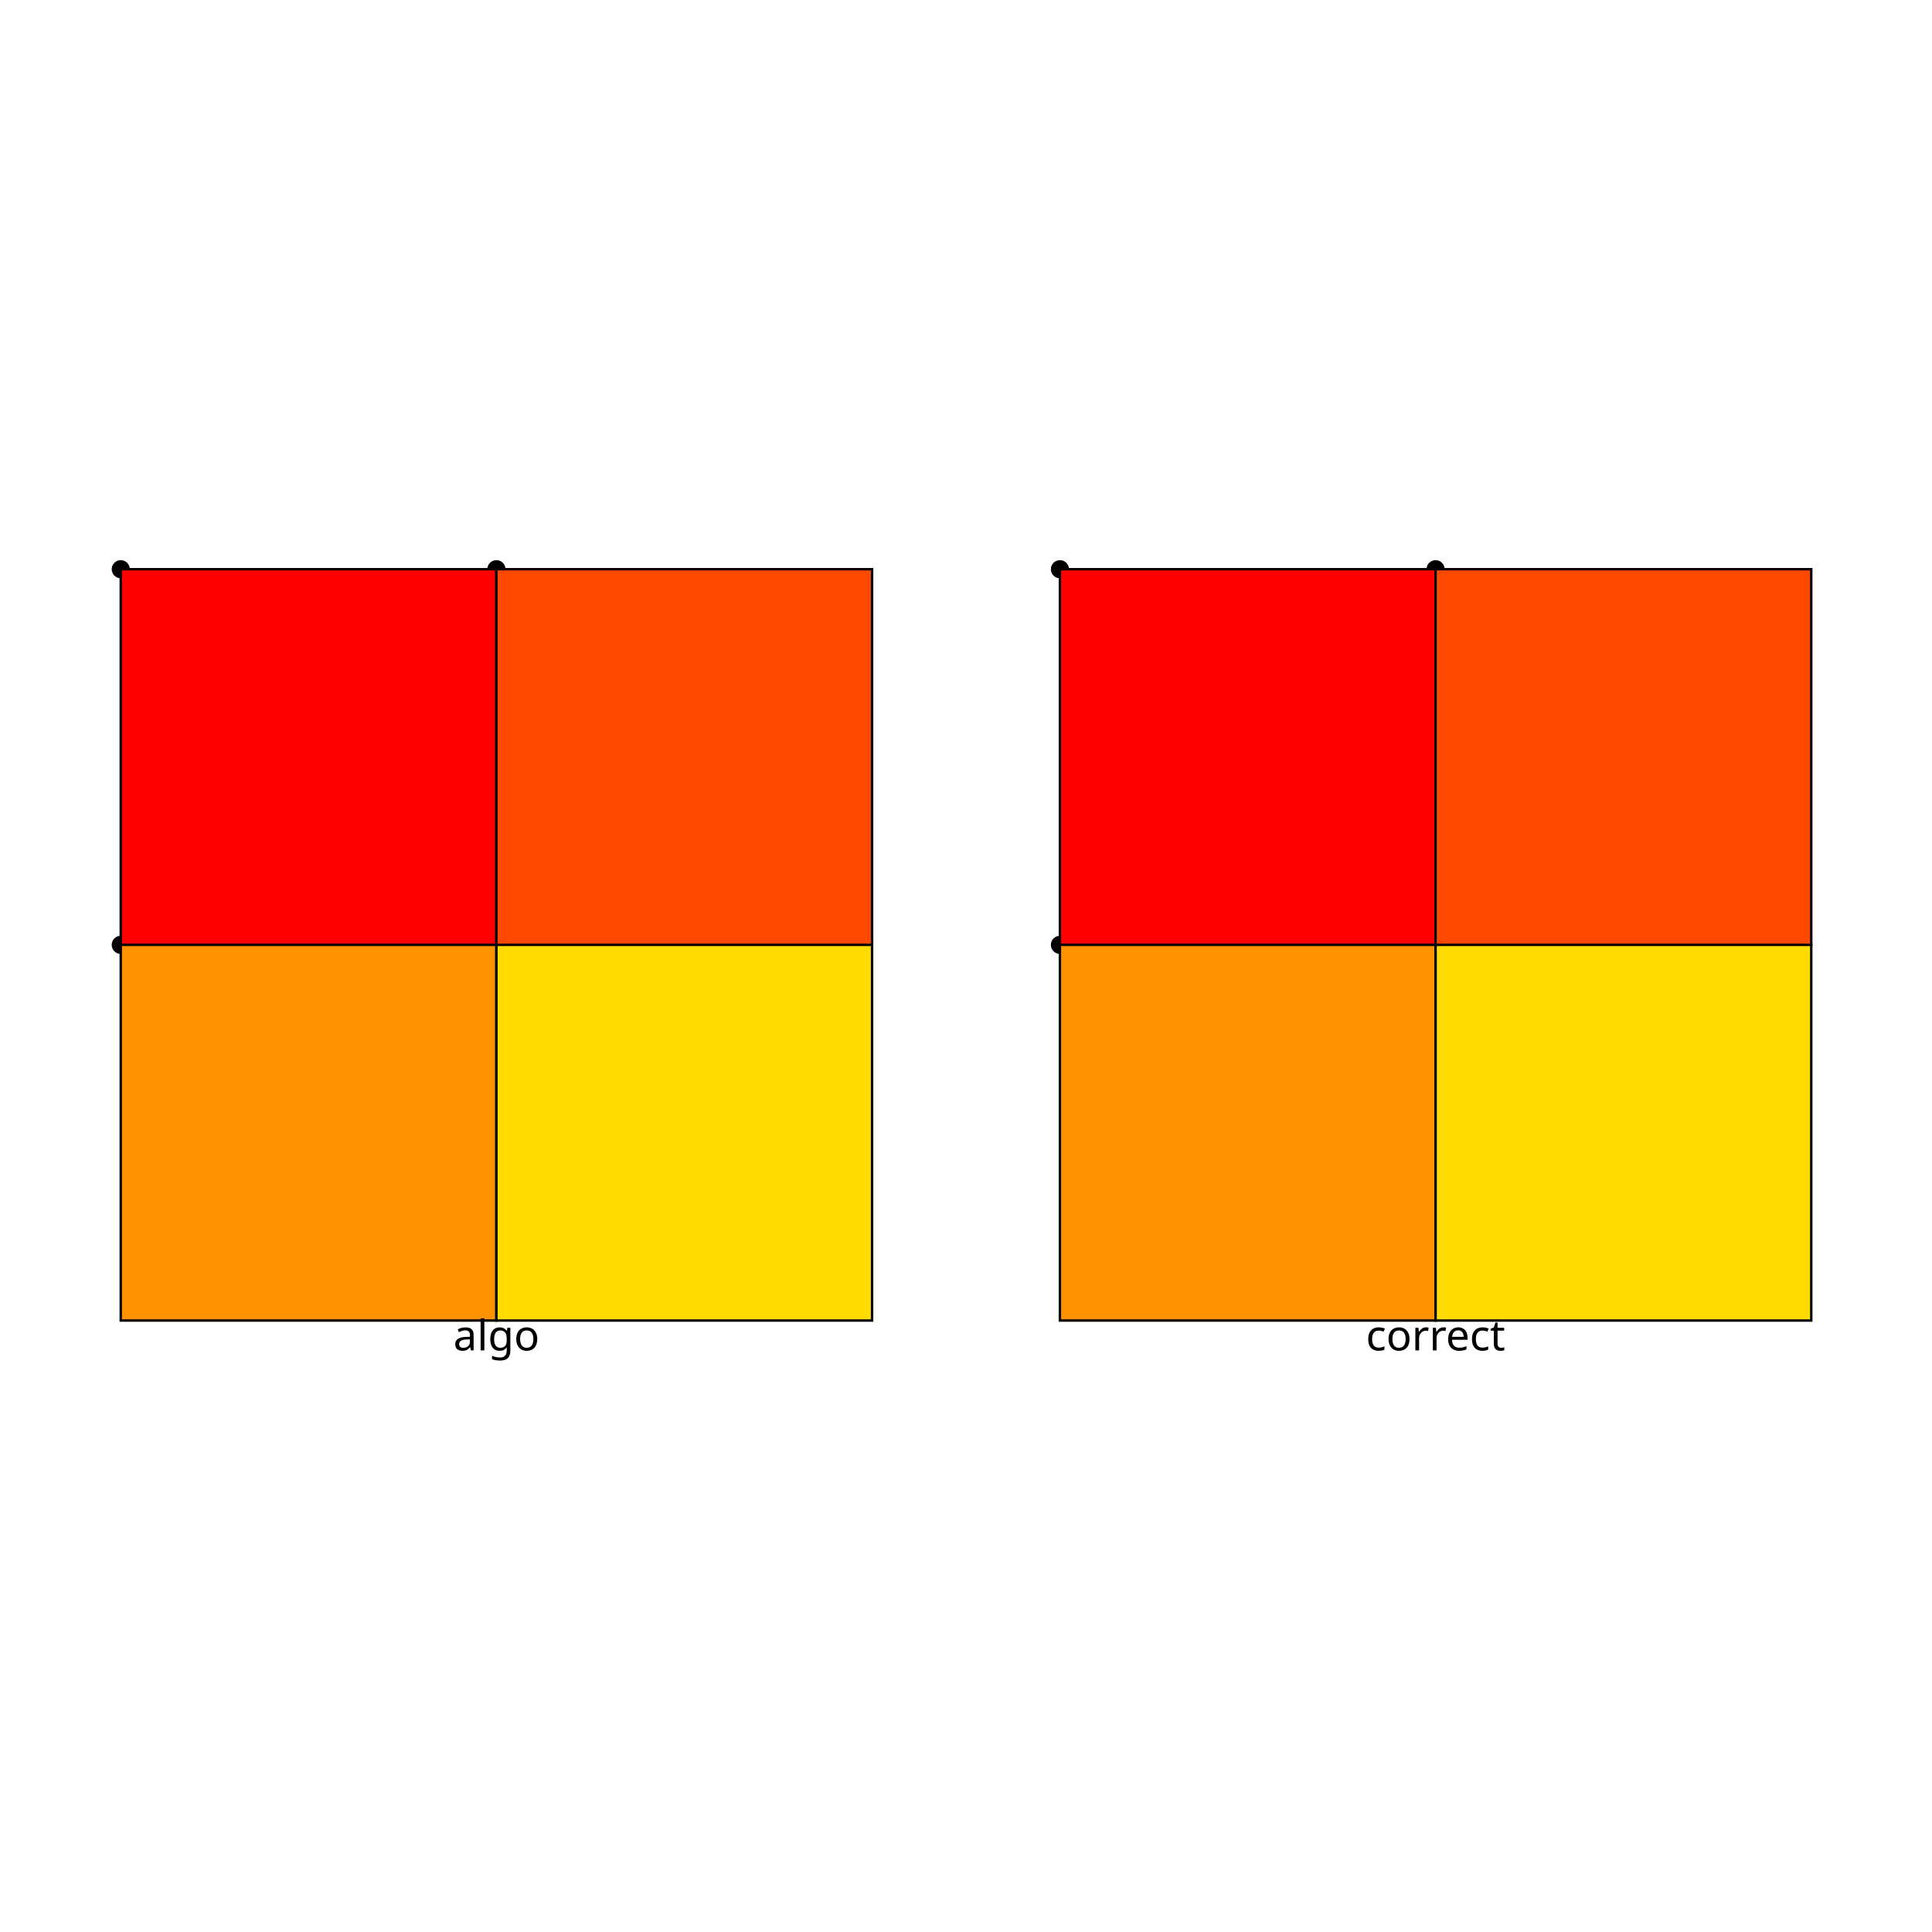
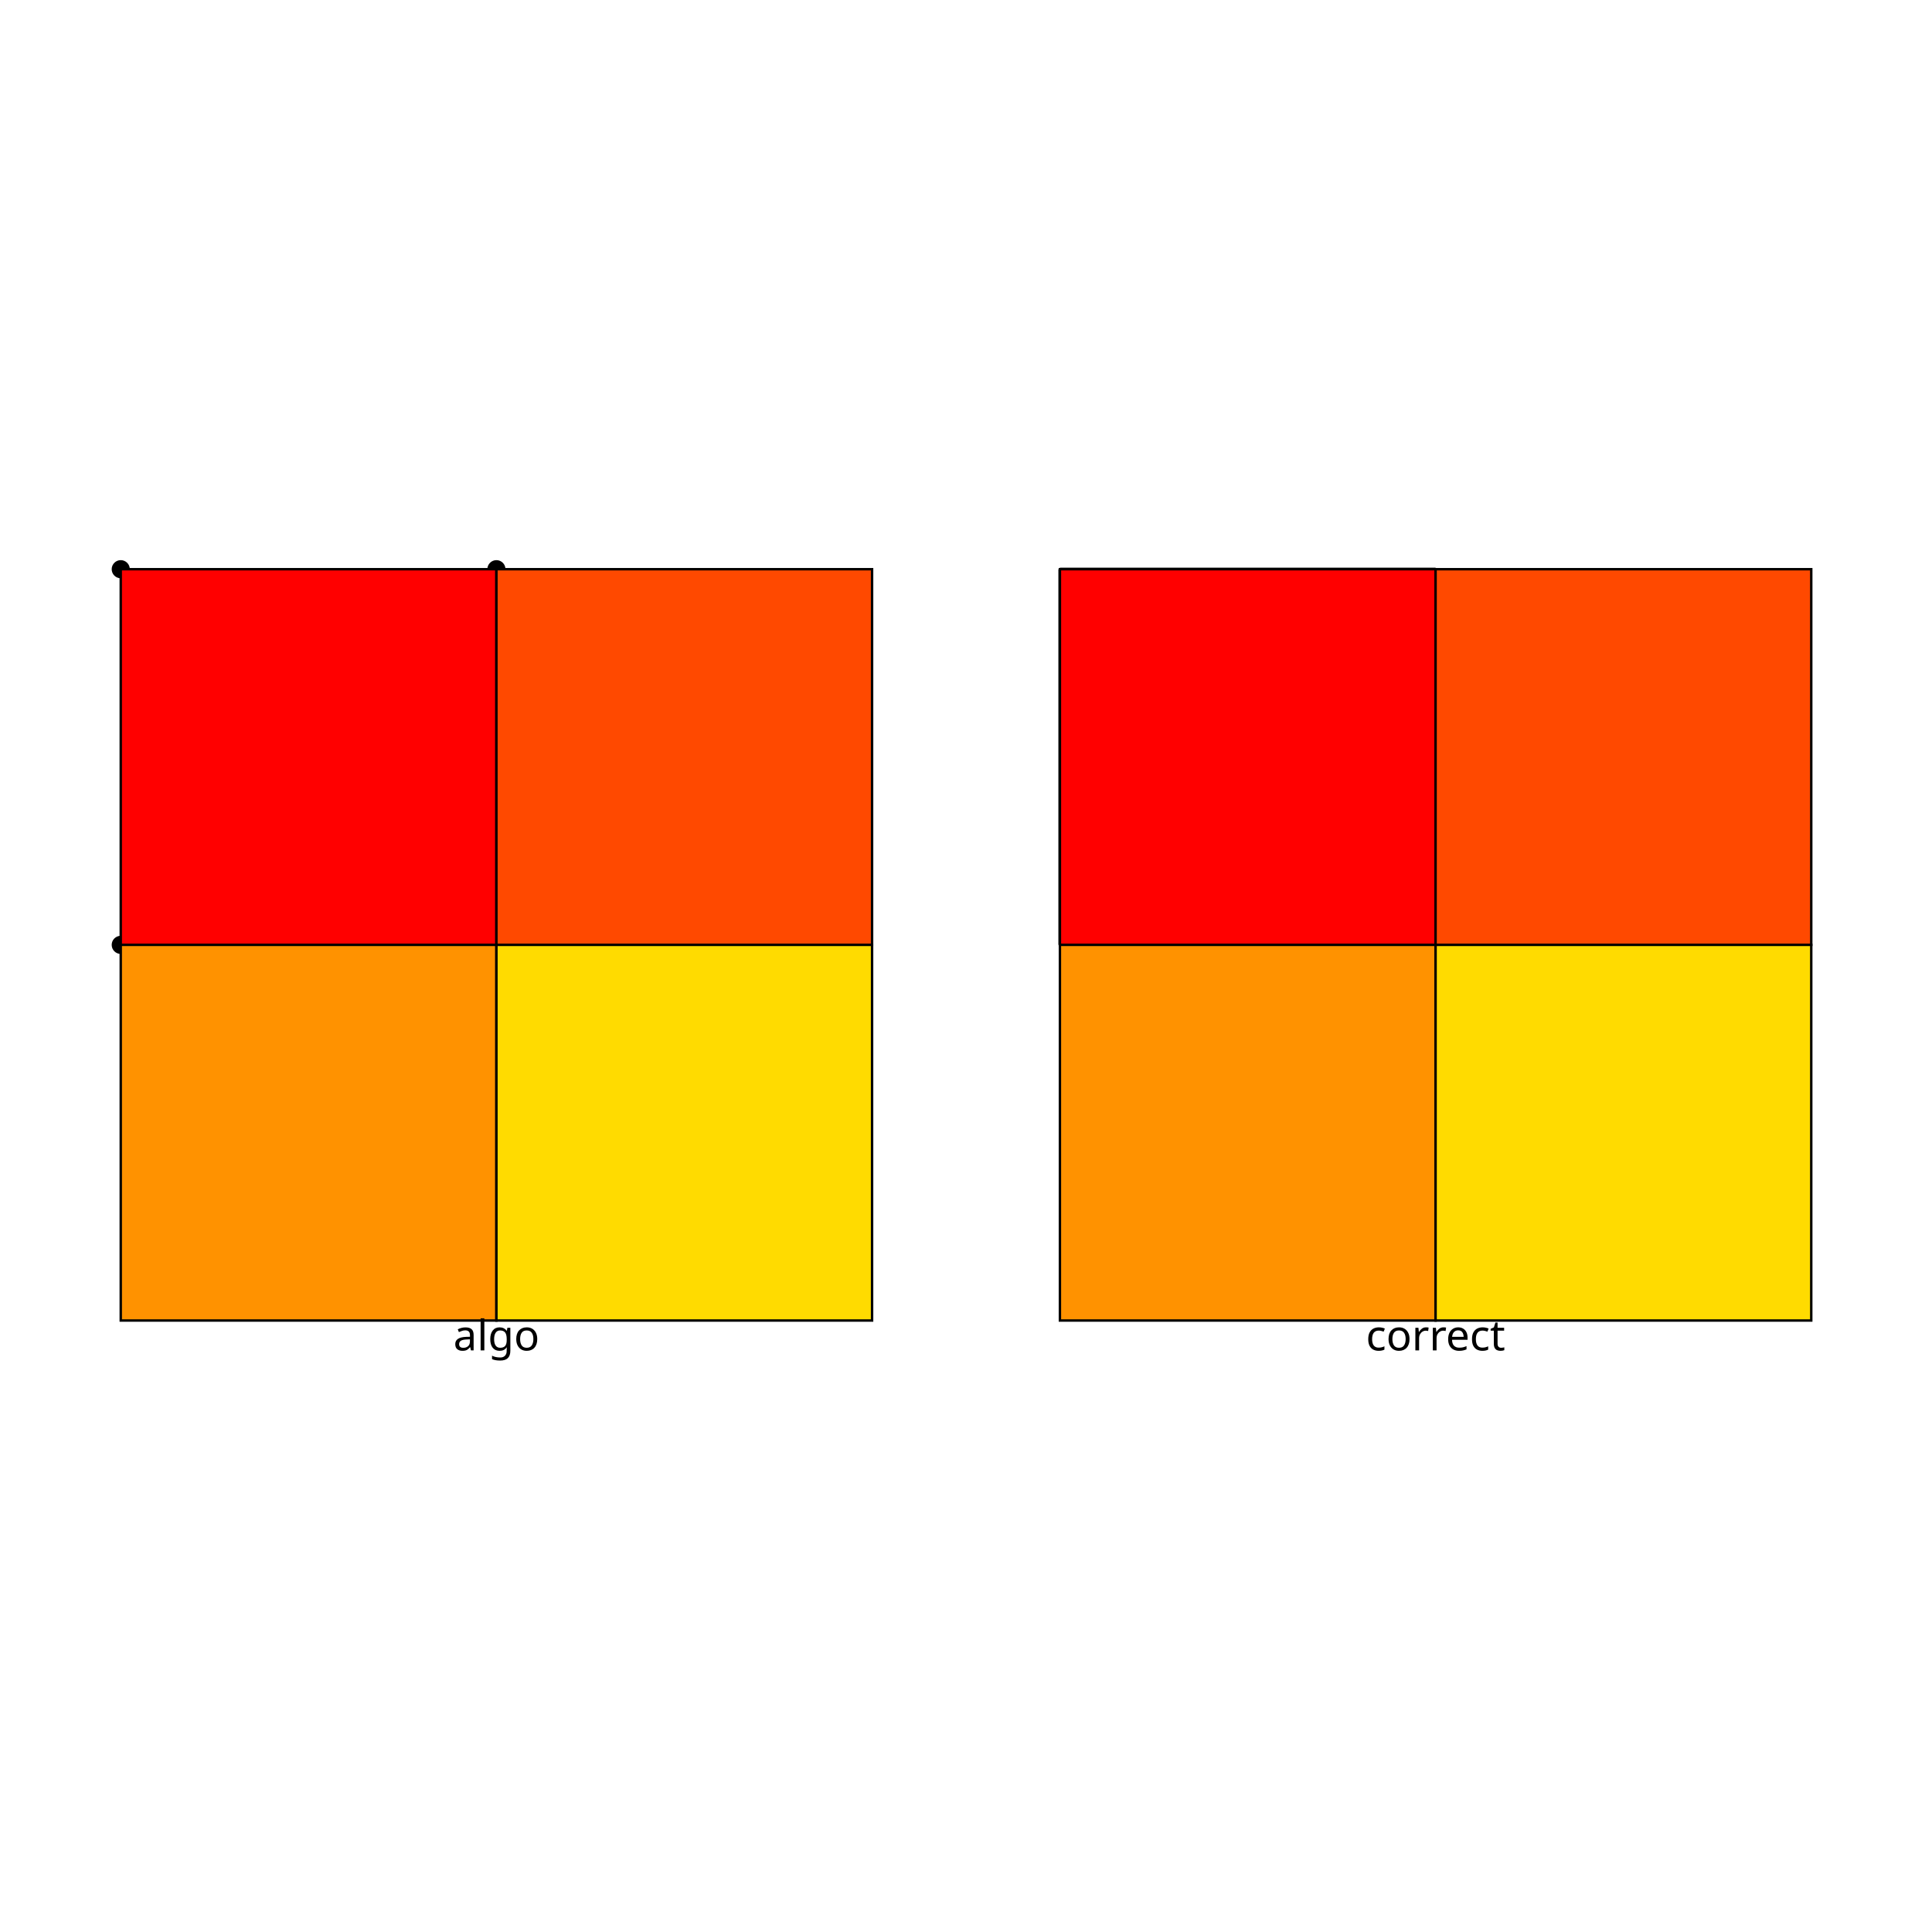
<svg xmlns="http://www.w3.org/2000/svg" width="640" height="640" viewBox="0 0 640 640">
  <rect width="100%" height="100%" fill="white" />
  <g>
    <circle data-type="point" data-label="" data-x="0" data-y="0" cx="40" cy="188.556" r="3" fill="black" />
  </g>
  <g>
    <circle data-type="point" data-label="" data-x="100" data-y="0" cx="164.444" cy="188.556" r="3" fill="black" />
  </g>
  <g>
    <circle data-type="point" data-label="" data-x="100" data-y="100" cx="164.444" cy="313" r="3" fill="black" />
  </g>
  <g>
    <circle data-type="point" data-label="" data-x="0" data-y="100" cx="40" cy="313" r="3" fill="black" />
  </g>
  <g>
-     <circle data-type="point" data-label="corner" data-x="250" data-y="0" cx="351.111" cy="188.556" r="3" fill="black" />
+     <polyline data-points="250,0 350,0" data-type="line" data-label="" points="351.111,188.556 475.556,188.556" fill="none" stroke="black" stroke-width="1" />
  </g>
  <g>
-     <circle data-type="point" data-label="corner" data-x="350" data-y="0" cx="475.556" cy="188.556" r="3" fill="black" />
+     <polyline data-points="350,0 350,100" data-type="line" data-label="" points="475.556,188.556 475.556,313" fill="none" stroke="black" stroke-width="1" />
  </g>
  <g>
-     <circle data-type="point" data-label="corner" data-x="350" data-y="100" cx="475.556" cy="313" r="3" fill="black" />
+     <polyline data-points="350,100 250,100" data-type="line" data-label="" points="475.556,313 351.111,313" fill="none" stroke="black" stroke-width="1" />
  </g>
  <g>
-     <circle data-type="point" data-label="corner" data-x="250" data-y="100" cx="351.111" cy="313" r="3" fill="black" />
+     <polyline data-points="250,100 250,0" data-type="line" data-label="" points="351.111,313 351.111,188.556" fill="none" stroke="black" stroke-width="1" />
  </g>
  <g>
    <rect data-type="rect" data-label="item1" data-x="50" data-y="50" x="40" y="188.556" width="124.444" height="124.444" fill="hsl(0deg, 100%, 50%)" stroke="black" stroke-width="0.804" />
  </g>
  <g>
    <rect data-type="rect" data-label="item2" data-x="150" data-y="50" x="164.444" y="188.556" width="124.444" height="124.444" fill="hsl(17.143deg, 100%, 50%)" stroke="black" stroke-width="0.804" />
  </g>
  <g>
    <rect data-type="rect" data-label="item3" data-x="50" data-y="150" x="40" y="313" width="124.444" height="124.444" fill="hsl(34.286deg, 100%, 50%)" stroke="black" stroke-width="0.804" />
  </g>
  <g>
    <rect data-type="rect" data-label="item4" data-x="150" data-y="150" x="164.444" y="313" width="124.444" height="124.444" fill="hsl(51.429deg, 100%, 50%)" stroke="black" stroke-width="0.804" />
  </g>
  <g>
    <rect data-type="rect" data-label="item1" data-x="300" data-y="50" x="351.111" y="188.556" width="124.444" height="124.444" fill="hsl(0deg, 100%, 50%)" stroke="black" stroke-width="0.804" />
  </g>
  <g>
    <rect data-type="rect" data-label="item2" data-x="400" data-y="50" x="475.556" y="188.556" width="124.444" height="124.444" fill="hsl(17.143deg, 100%, 50%)" stroke="black" stroke-width="0.804" />
  </g>
  <g>
    <rect data-type="rect" data-label="item3" data-x="300" data-y="150" x="351.111" y="313" width="124.444" height="124.444" fill="hsl(34.286deg, 100%, 50%)" stroke="black" stroke-width="0.804" />
  </g>
  <g>
    <rect data-type="rect" data-label="item4" data-x="400" data-y="150" x="475.556" y="313" width="124.444" height="124.444" fill="hsl(51.429deg, 100%, 50%)" stroke="black" stroke-width="0.804" />
  </g>
  <text data-type="text" data-label="algo" data-x="100" data-y="211.25" x="164.444" y="451.444" fill="black" font-size="14" font-family="sans-serif" text-anchor="middle" dominant-baseline="text-after-edge">algo</text>
  <text data-type="text" data-label="correct" data-x="350" data-y="211.25" x="475.556" y="451.444" fill="black" font-size="14" font-family="sans-serif" text-anchor="middle" dominant-baseline="text-after-edge">correct</text>
  <g id="crosshair" style="display: none">
    <line id="crosshair-h" y1="0" y2="640" stroke="#666" stroke-width="0.5" />
    <line id="crosshair-v" x1="0" x2="640" stroke="#666" stroke-width="0.5" />
    <text id="coordinates" font-family="monospace" font-size="12" fill="#666" />
  </g>
</svg>
